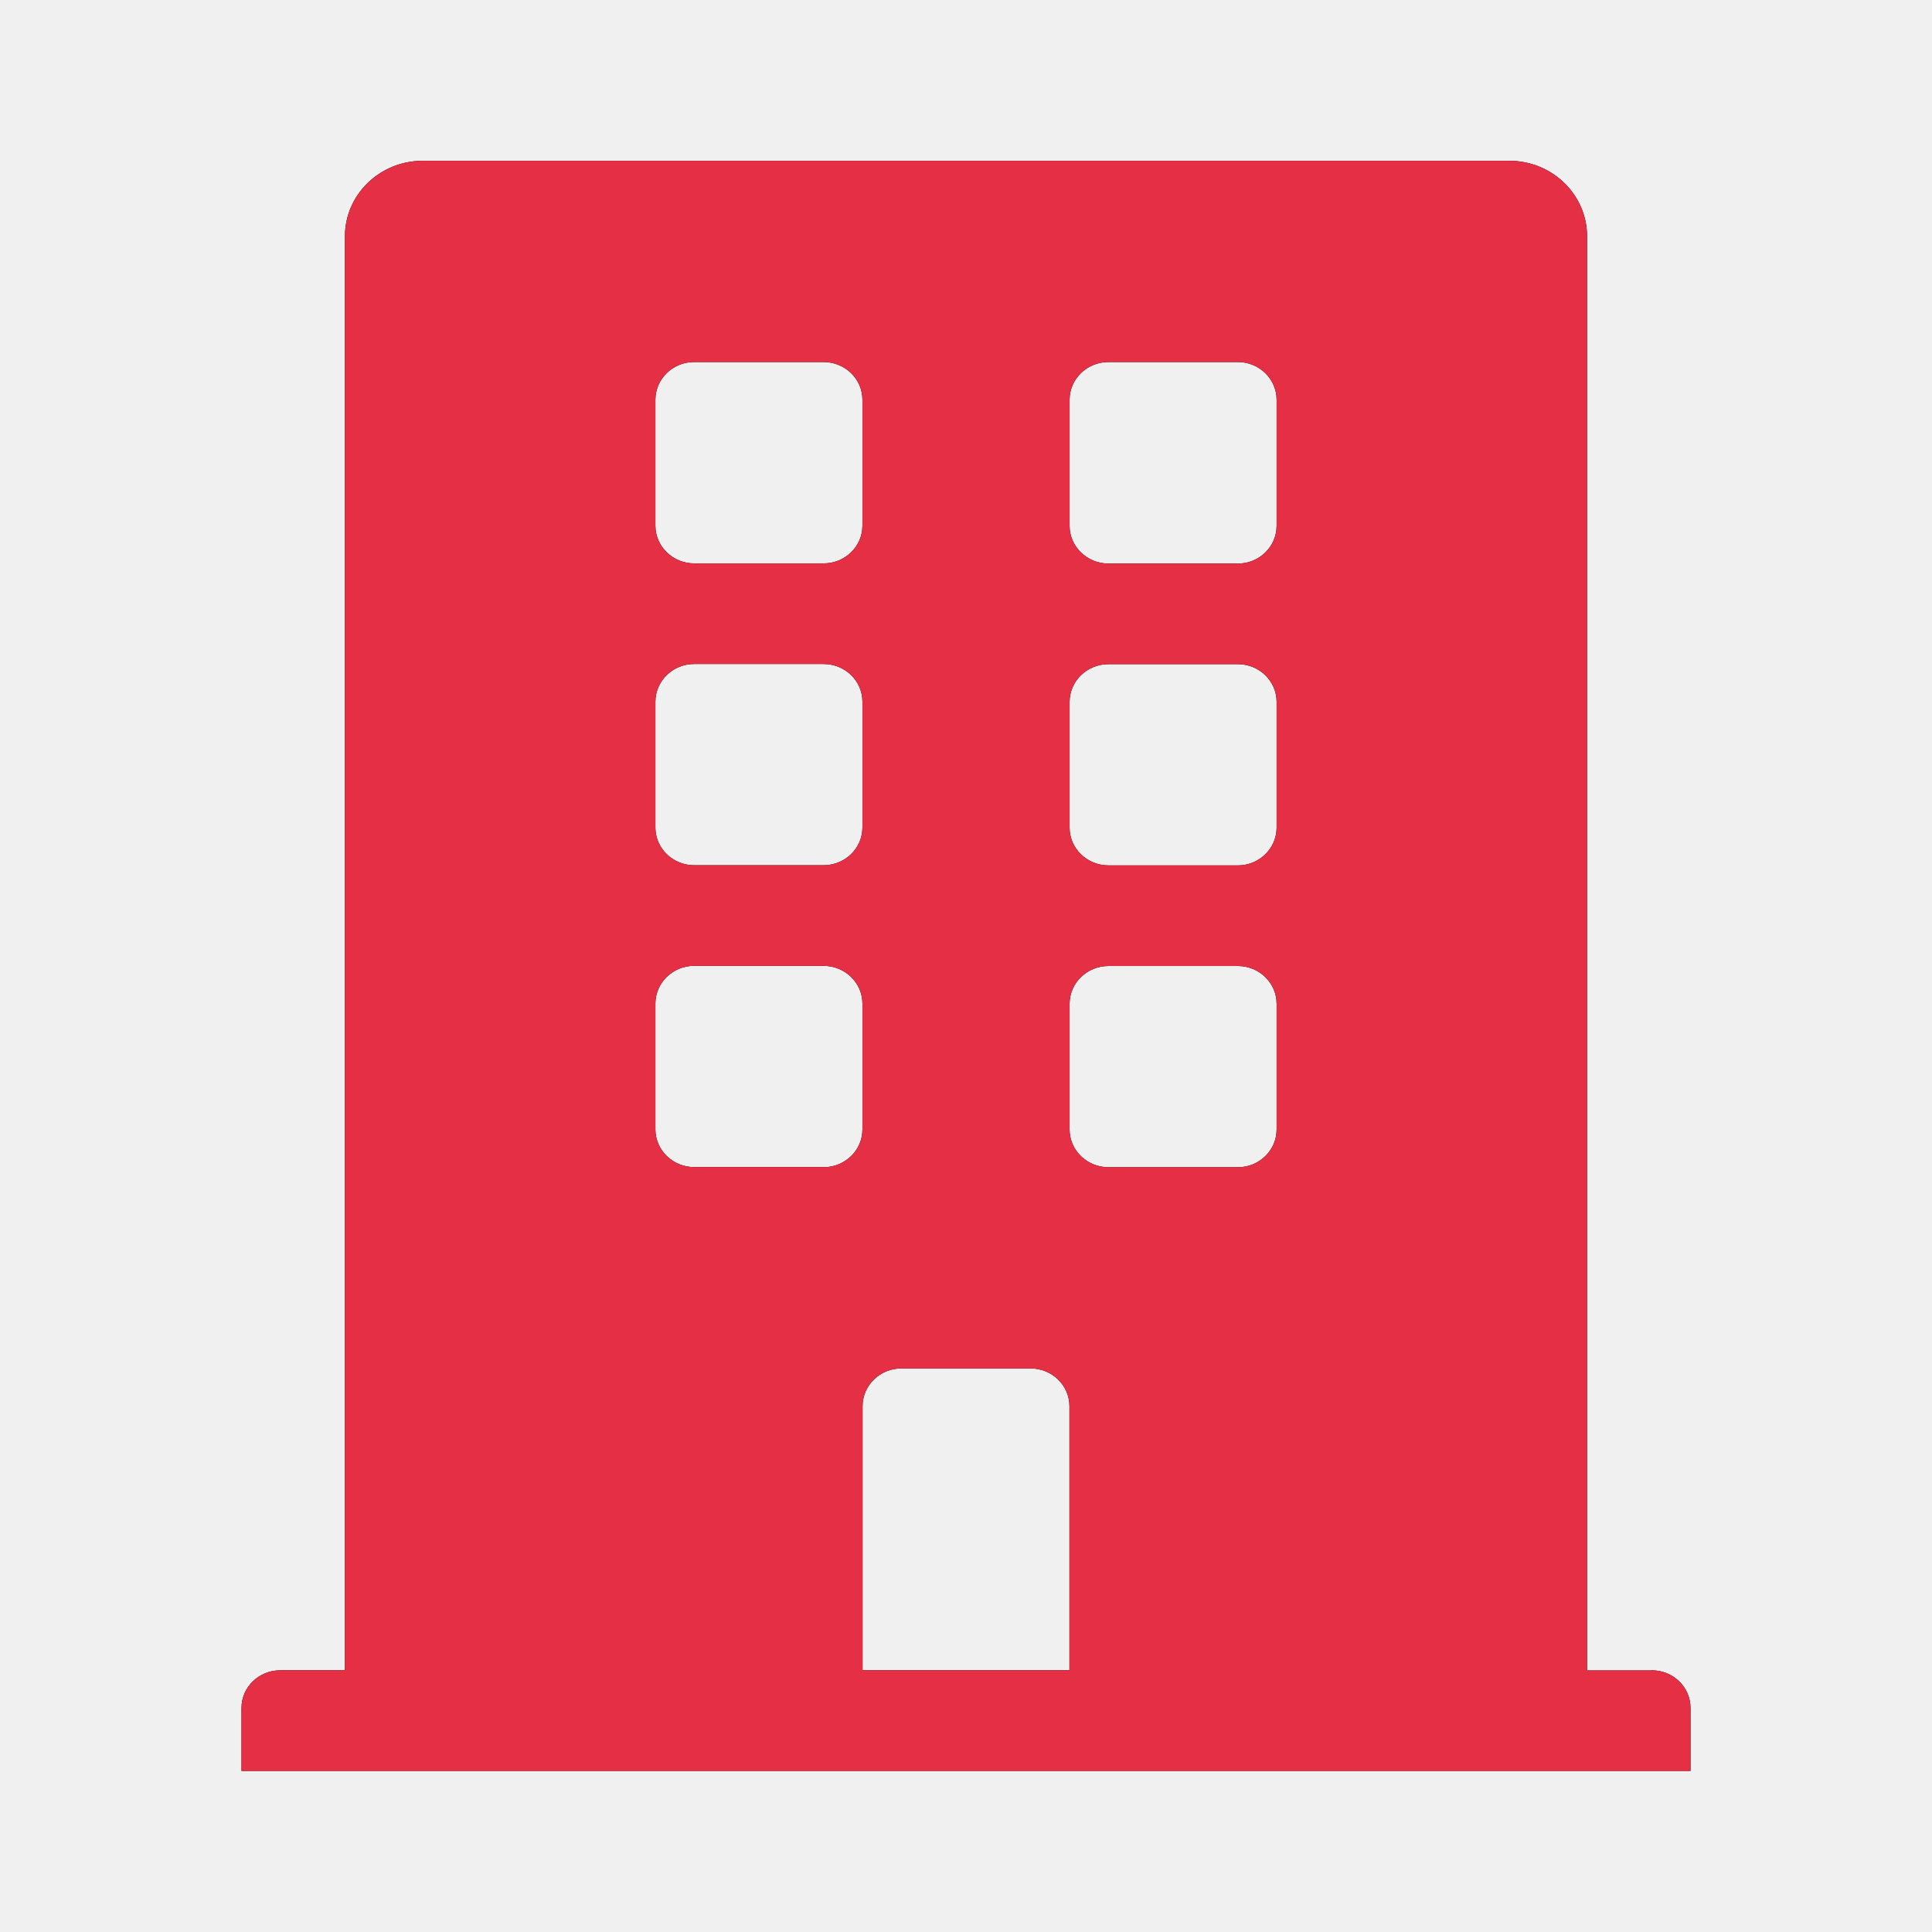
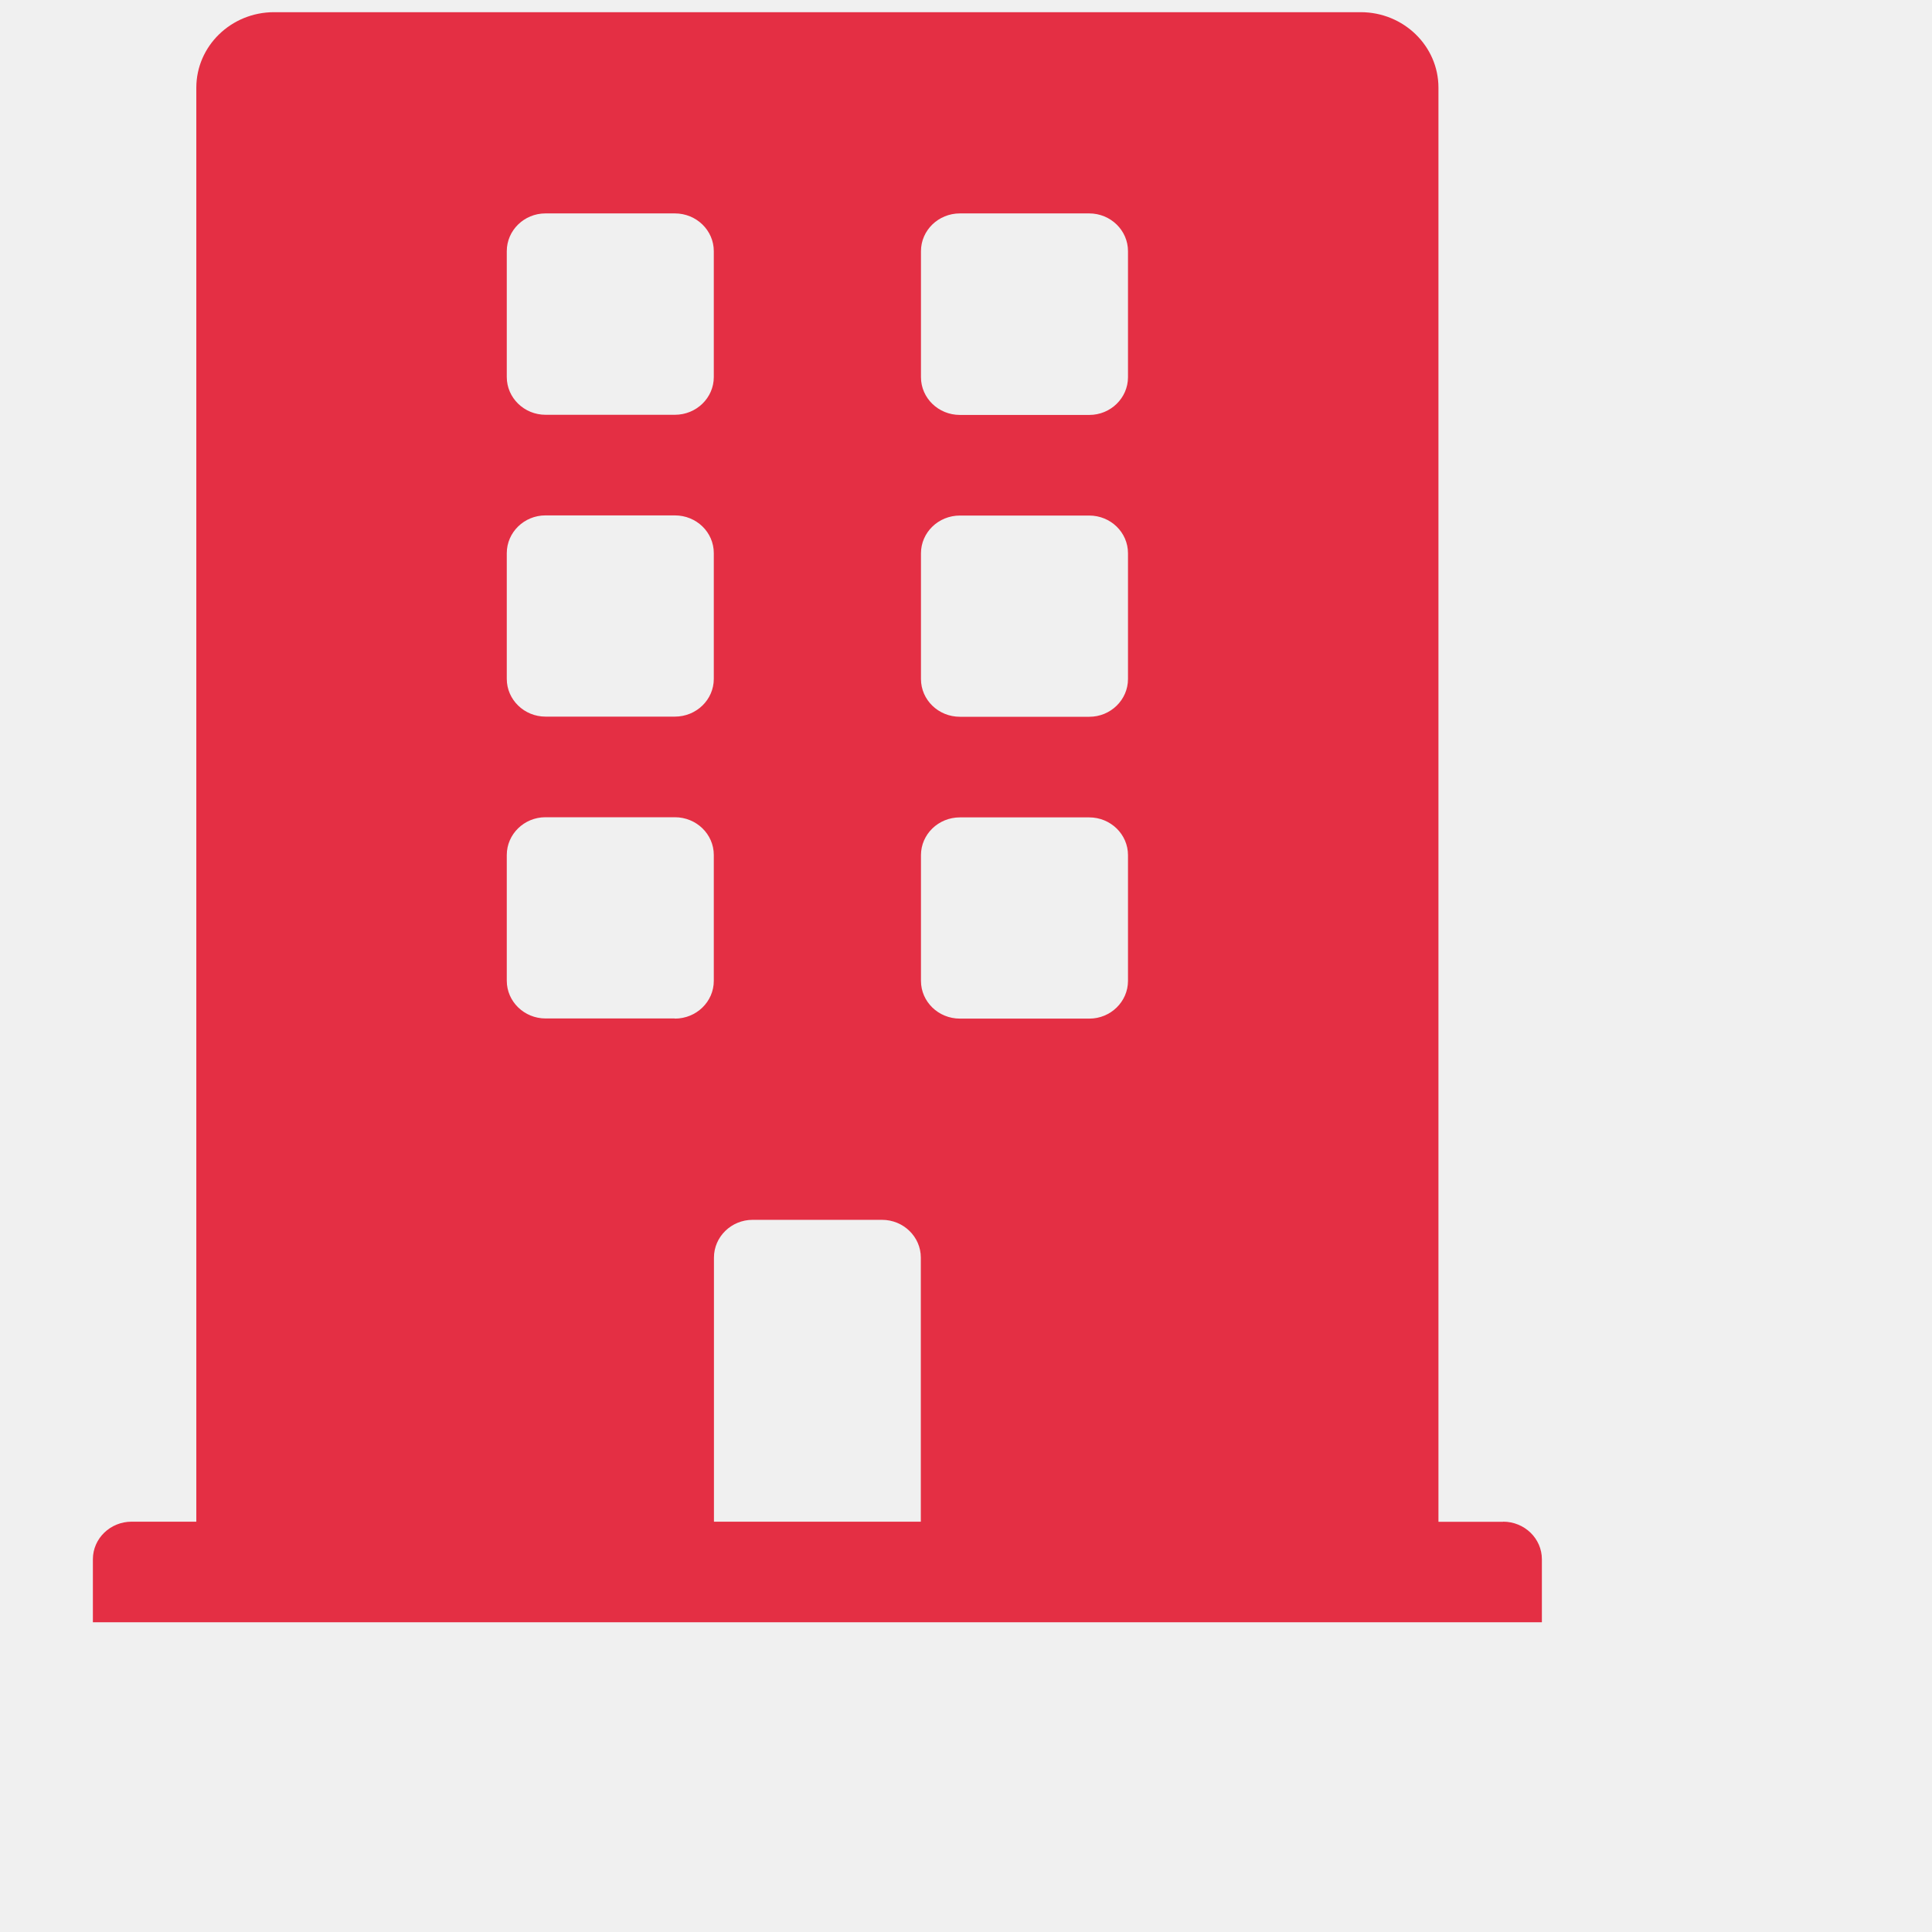
- <svg xmlns="http://www.w3.org/2000/svg" xmlns:xlink="http://www.w3.org/1999/xlink" width="13" height="13" viewBox="0 0 13 13">
-   <defs>
-     <path id="prefix__a" d="M10.114 10.24h-.435V.59c0-.28-.234-.508-.523-.508H1.844c-.289 0-.523.228-.523.508v9.649H.886c-.144 0-.261.113-.261.253v.424h9.75v-.424c0-.14-.117-.253-.261-.253zM3.41 1.69c0-.14.117-.254.26-.254h.871c.145 0 .262.114.262.254v.847c0 .14-.117.254-.262.254h-.87c-.144 0-.261-.114-.261-.254V1.69zm0 2.032c0-.14.117-.254.26-.254h.871c.145 0 .262.113.262.254v.846c0 .14-.117.254-.262.254h-.87c-.144 0-.261-.114-.261-.254v-.846zm1.131 3.131h-.87c-.144 0-.261-.114-.261-.254v-.846c0-.14.117-.254.26-.254h.871c.145 0 .262.114.262.254V6.6c0 .14-.117.254-.262.254zm1.654 3.386H4.804V8.462c0-.14.117-.254.26-.254h.871c.144 0 .261.114.261.254v1.778zM7.59 6.6c0 .14-.117.254-.26.254h-.871c-.145 0-.262-.114-.262-.254v-.846c0-.14.117-.254.262-.254h.87c.144 0 .261.114.261.254V6.6zm0-2.031c0 .14-.117.254-.26.254h-.871c-.145 0-.262-.114-.262-.254v-.846c0-.14.117-.254.262-.254h.87c.144 0 .261.113.261.254v.846zm0-2.031c0 .14-.117.254-.26.254h-.871c-.145 0-.262-.114-.262-.254V1.69c0-.14.117-.254.262-.254h.87c.144 0 .261.114.261.254v.847z" />
-   </defs>
+ <svg xmlns="http://www.w3.org/2000/svg" width="13" height="13" viewBox="0 0 13 13">
  <g fill="none" fill-rule="evenodd">
-     <path d="M0 0H13V13H0z" />
-     <g transform="translate(1 1)">
-       <mask id="prefix__b" fill="#fff">
-         <use xlink:href="#prefix__a" />
-       </mask>
-       <use fill="#000" fill-rule="nonzero" xlink:href="#prefix__a" />
-       <g fill="#E42F44" mask="url(#prefix__b)">
-         <path d="M0 0H13V13H0z" transform="translate(-1 -1)" />
-       </g>
-     </g>
+     <path d="M0 0H18V18H0z" />
+     <path fill="#E42F44" d="M10.114 10.24h-.435V.59c0-.28-.234-.508-.523-.508H1.844c-.289 0-.523.228-.523.508v9.649H.886c-.144 0-.261.113-.261.253v.424h9.75v-.424c0-.14-.117-.253-.261-.253zM3.41 1.69c0-.14.117-.254.26-.254h.871c.145 0 .262.114.262.254v.847c0 .14-.117.254-.262.254h-.87c-.144 0-.261-.114-.261-.254V1.69zm0 2.032c0-.14.117-.254.26-.254h.871c.145 0 .262.113.262.254v.846c0 .14-.117.254-.262.254h-.87c-.144 0-.261-.114-.261-.254v-.846zm1.131 3.131h-.87c-.144 0-.261-.114-.261-.254v-.846c0-.14.117-.254.26-.254h.871c.145 0 .262.114.262.254V6.6c0 .14-.117.254-.262.254zm1.654 3.386H4.804V8.462c0-.14.117-.254.26-.254h.871c.144 0 .261.114.261.254v1.778zM7.59 6.6c0 .14-.117.254-.26.254h-.871c-.145 0-.262-.114-.262-.254v-.846c0-.14.117-.254.262-.254h.87c.144 0 .261.114.261.254V6.6zm0-2.031c0 .14-.117.254-.26.254h-.871c-.145 0-.262-.114-.262-.254v-.846c0-.14.117-.254.262-.254h.87c.144 0 .261.113.261.254v.846zm0-2.031c0 .14-.117.254-.26.254h-.871c-.145 0-.262-.114-.262-.254V1.69c0-.14.117-.254.262-.254h.87c.144 0 .261.114.261.254v.847z" />
  </g>
</svg>
